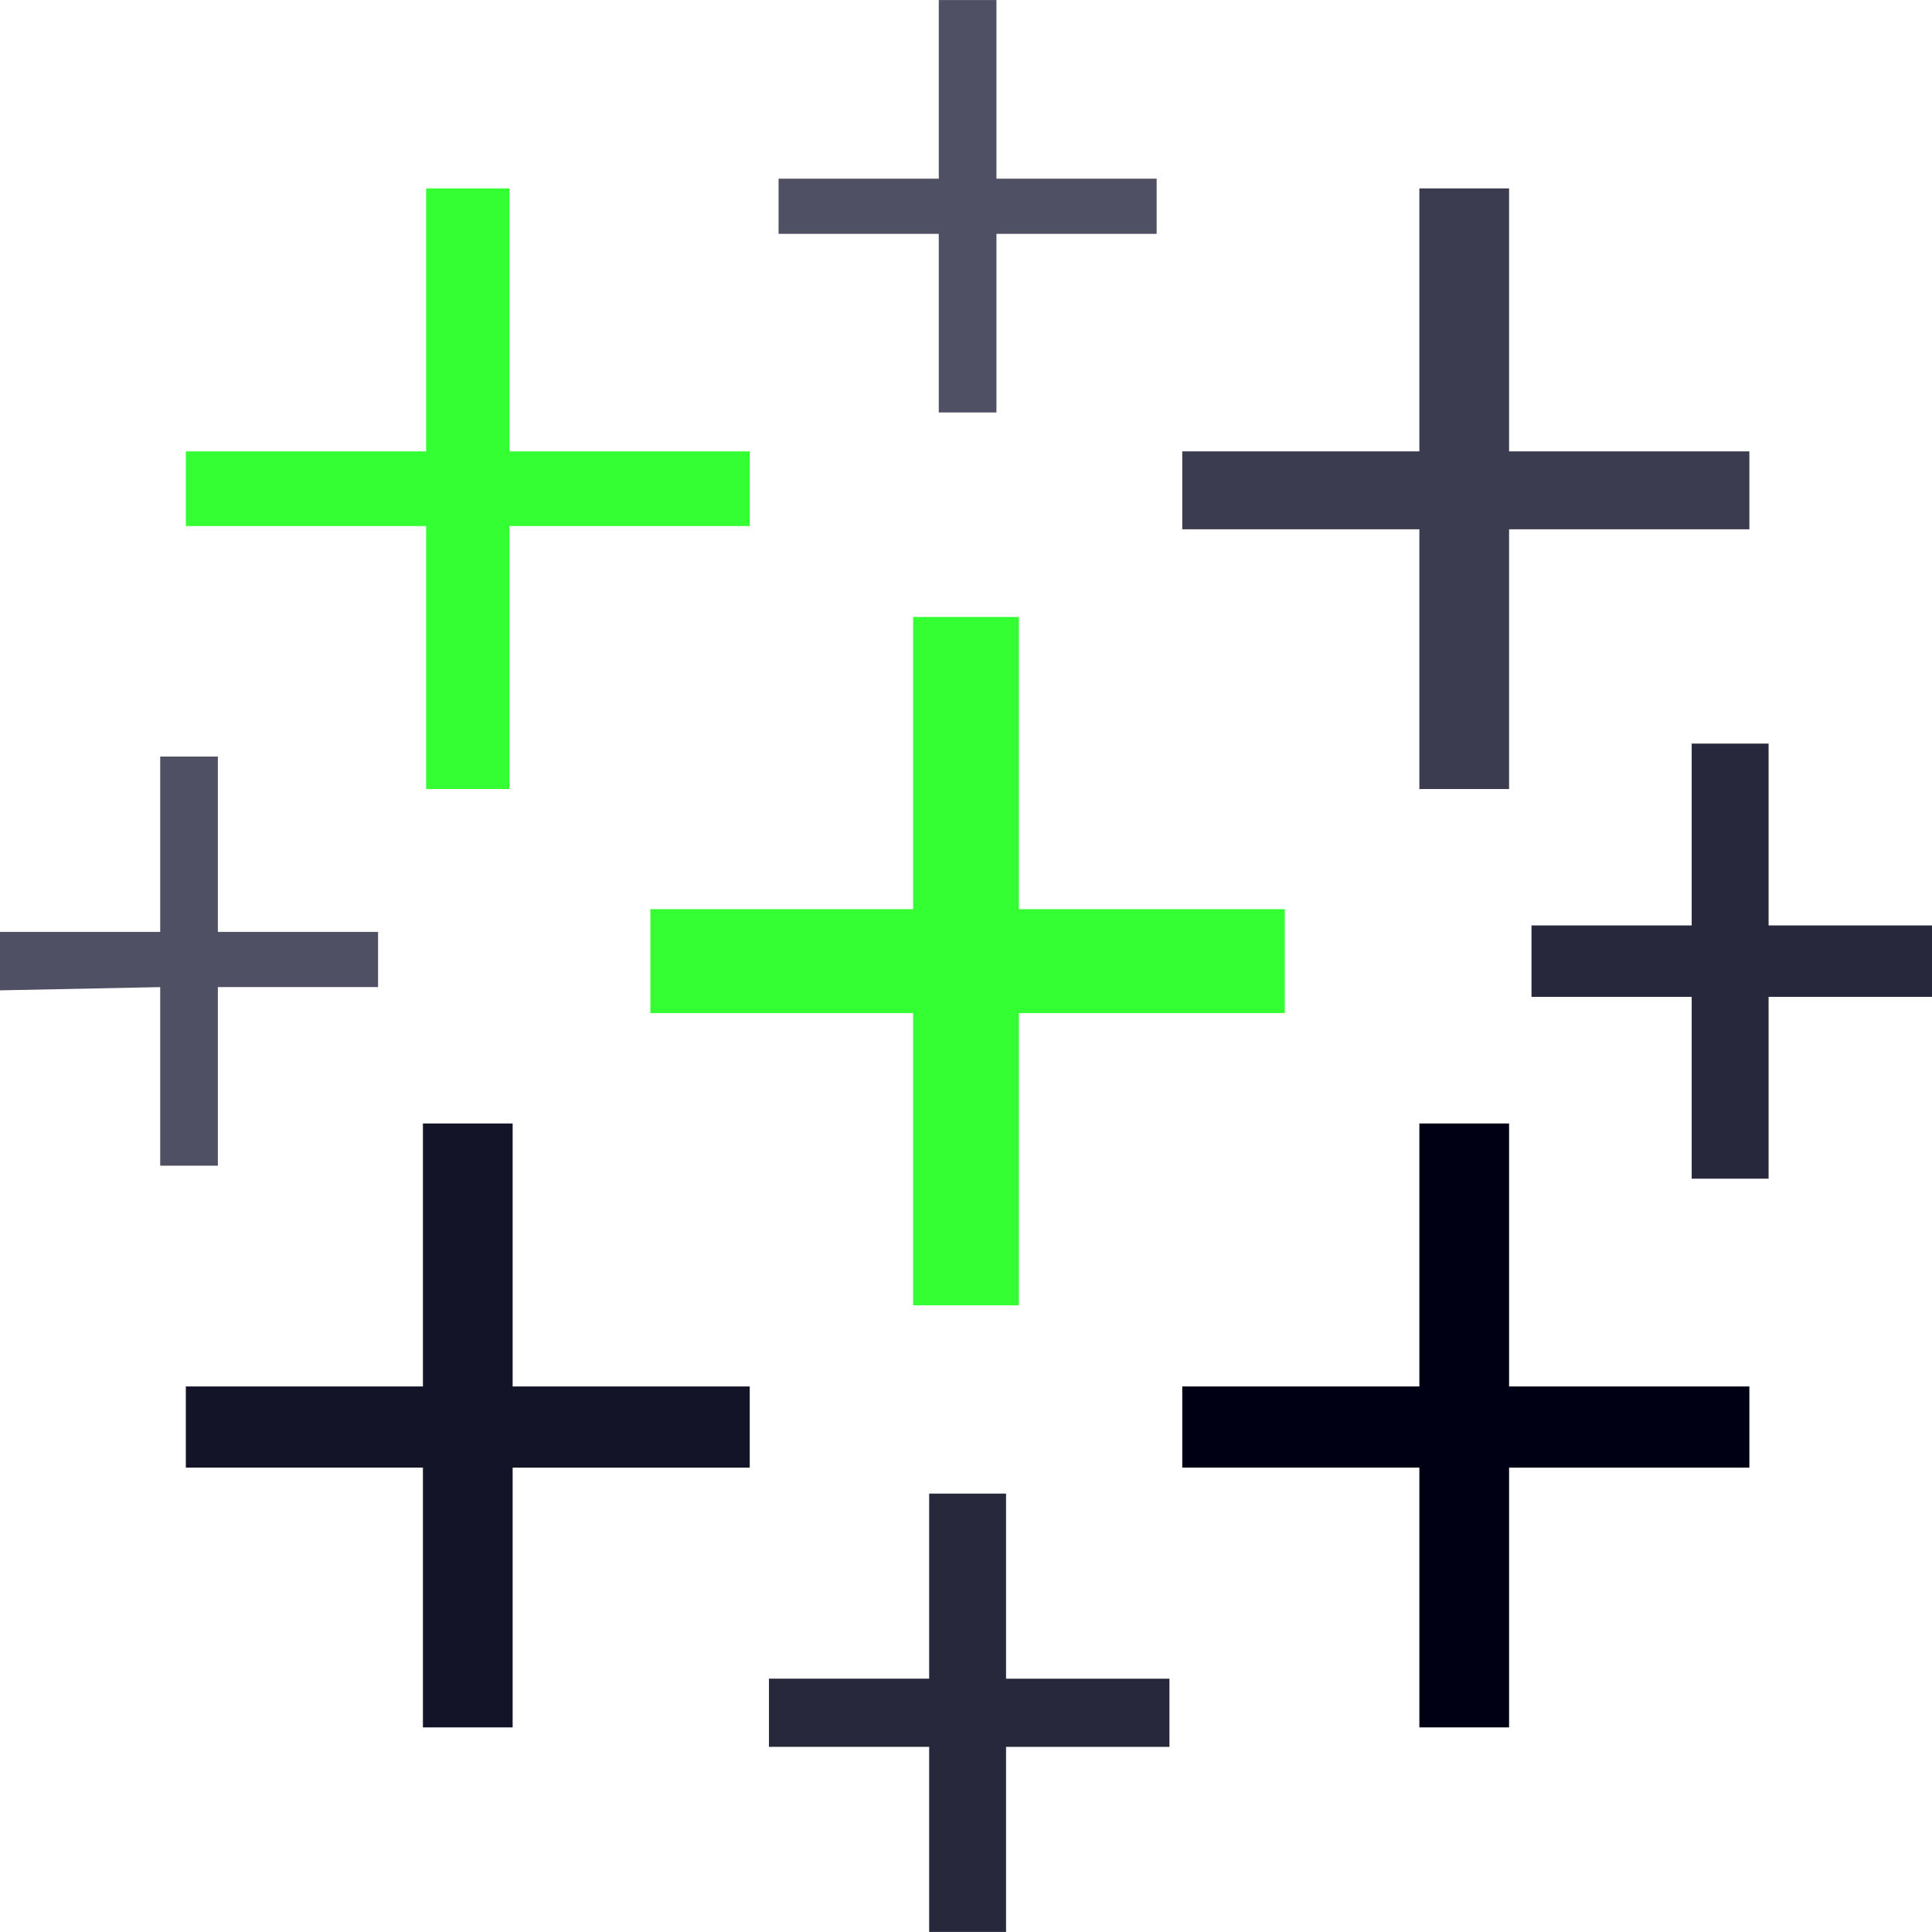
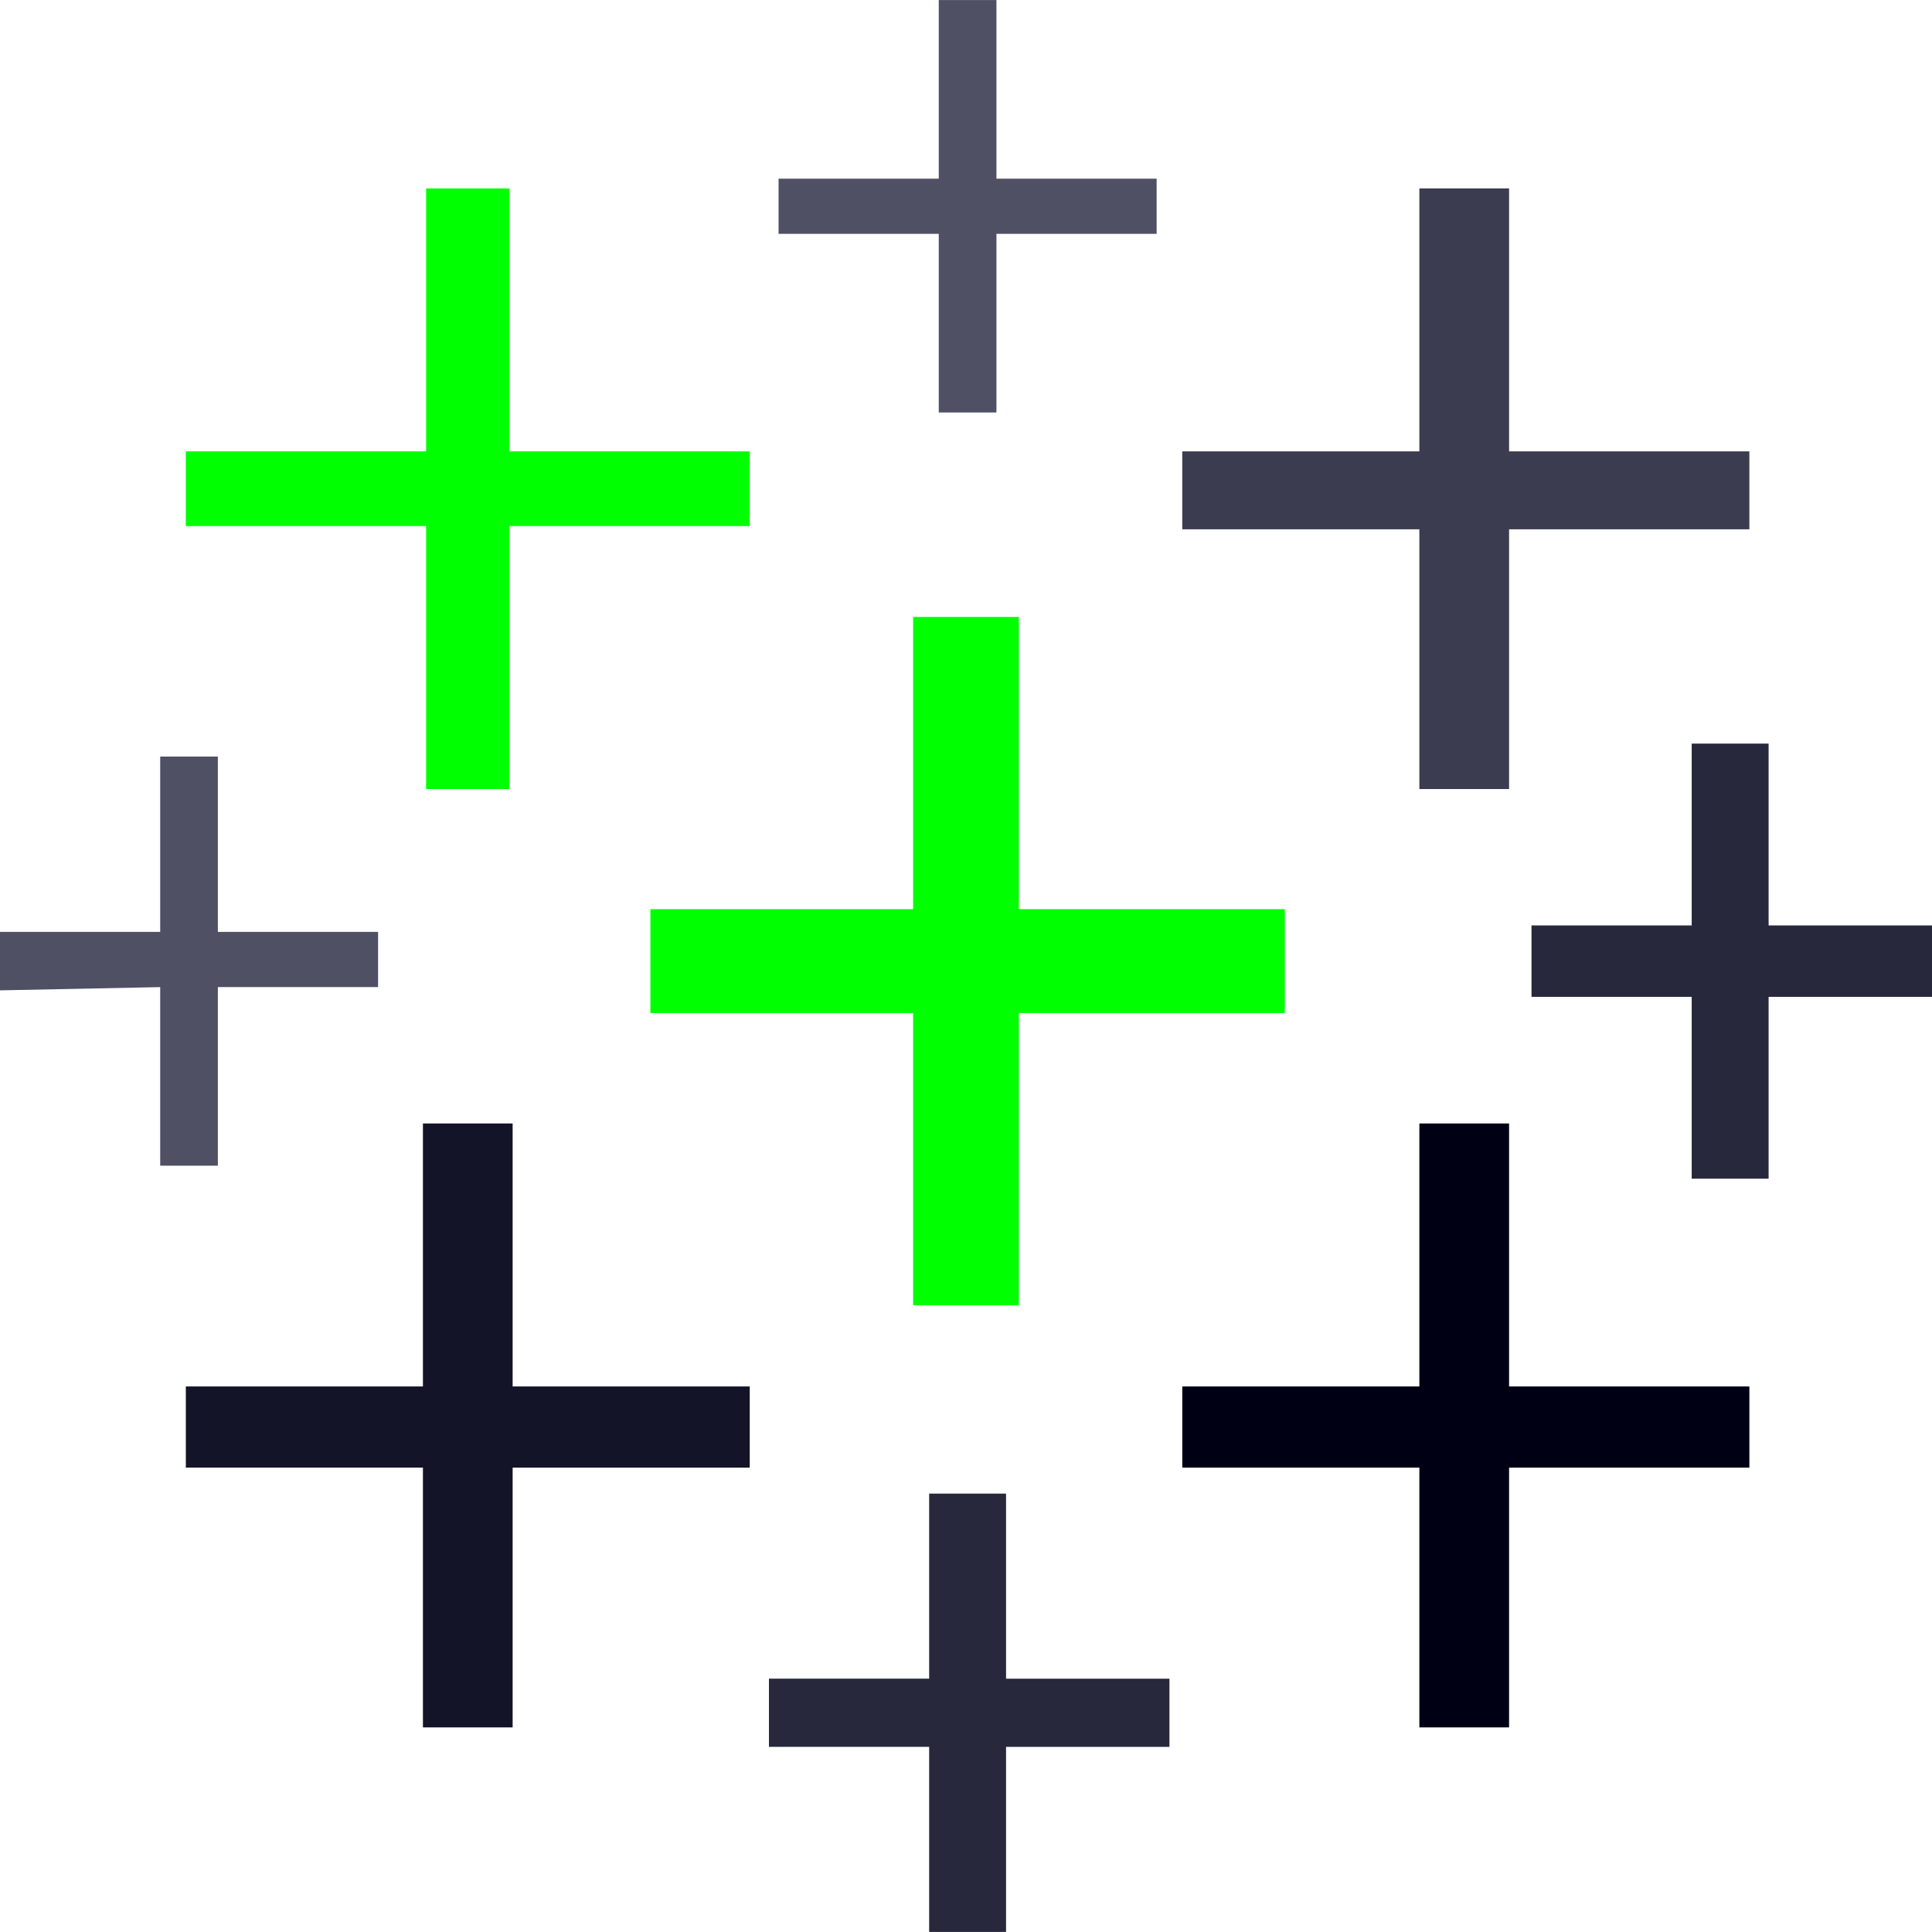
<svg xmlns="http://www.w3.org/2000/svg" height="2500" width="2500" viewBox="0 0 60.3 60.296" version="1.1" id="svg8">
  <defs id="defs8" />
-   <path d="m 28.5,40.738 h 3.3 V 31.617 h 8.3 v -3.243 h -8.3 v -9.12 h -3.3 v 9.12 h -8.2 v 3.243 h 8.2 z" fill="#e8762d" id="path1" style="fill:#00ff00;fill-opacity:0.8;stroke-width:1" />
+   <path d="m 28.5,40.738 h 3.3 V 31.617 h 8.3 v -3.243 h -8.3 v -9.12 h -3.3 v 9.12 h -8.2 v 3.243 h 8.2 z" fill="#e8762d" id="path1" style="fill:#00ff00;fill-opacity:1;stroke-width:1" />
  <path d="M 13.2,53.912 H 16 v -8.107 h 7.4 V 43.271 H 16 V 35.063 h -2.8 v 8.208 H 5.8 v 2.533 h 7.4 z" fill="#c72037" id="path2" style="fill:#141428;fill-opacity:1;stroke-width:1" />
  <path d="m 44.3,24.625 h 2.8 v -8.107 h 7.5 V 14.086 H 47.1 V 5.878 h -2.8 v 8.208 h -7.4 v 2.432 h 7.4 z" fill="#5b879b" id="path3" style="fill:#3c3c50;fill-opacity:1;stroke-width:1" />
  <path d="m 29,60.296 h 2.4 v -5.776 h 5.1 V 52.392 H 31.4 V 46.615 H 29 v 5.776 h -5 v 2.128 h 5 z" fill="#5c6692" id="path4" style="fill:#28283c;fill-opacity:1;stroke-width:1" />
-   <path d="m 13.3,24.625 h 2.6 v -8.208 h 7.5 V 14.086 H 15.9 V 5.878 H 13.3 V 14.086 H 5.8 v 2.331 h 7.5 z" fill="#eb9129" id="path5" style="fill:#00ff00;fill-opacity:0.8;stroke-width:1" />
+   <path d="m 13.3,24.625 h 2.6 v -8.208 h 7.5 V 14.086 H 15.9 V 5.878 H 13.3 V 14.086 H 5.8 v 2.331 h 7.5 z" fill="#eb9129" id="path5" style="fill:#00ff00;fill-opacity:1;stroke-width:1" />
  <path d="m 52.8,36.786 h 2.4 v -5.675 h 5.1 v -2.229 h -5.1 v -5.675 h -2.4 v 5.675 h -5 v 2.229 h 5 z" fill="#5c6692" id="path6" style="fill:#28283c;fill-opacity:1;stroke-width:1" />
  <path clip-rule="evenodd" d="m 44.3,53.912 h 2.8 v -8.107 h 7.5 V 43.271 H 47.1 V 35.063 h -2.8 v 8.208 h -7.4 v 2.533 h 7.4 z" fill="#1f457e" fill-rule="evenodd" id="path7" style="fill:#000014;fill-opacity:1;stroke-width:1" />
  <path d="M 36.1,7.296 V 5.574 h -5 V 0 h -1.8 v 5.574 h -5 v 1.723 h 5 v 5.574 h 1.8 V 7.296 Z M 5,36.38 h 1.8 v -5.574 h 5 v -1.723 h -5 V 23.612 H 5 v 5.472 H 0 v 1.824 l 5,-0.101 z" fill="#7199a6" id="path8" style="fill:#505064;fill-opacity:1;stroke-width:1" />
</svg>
